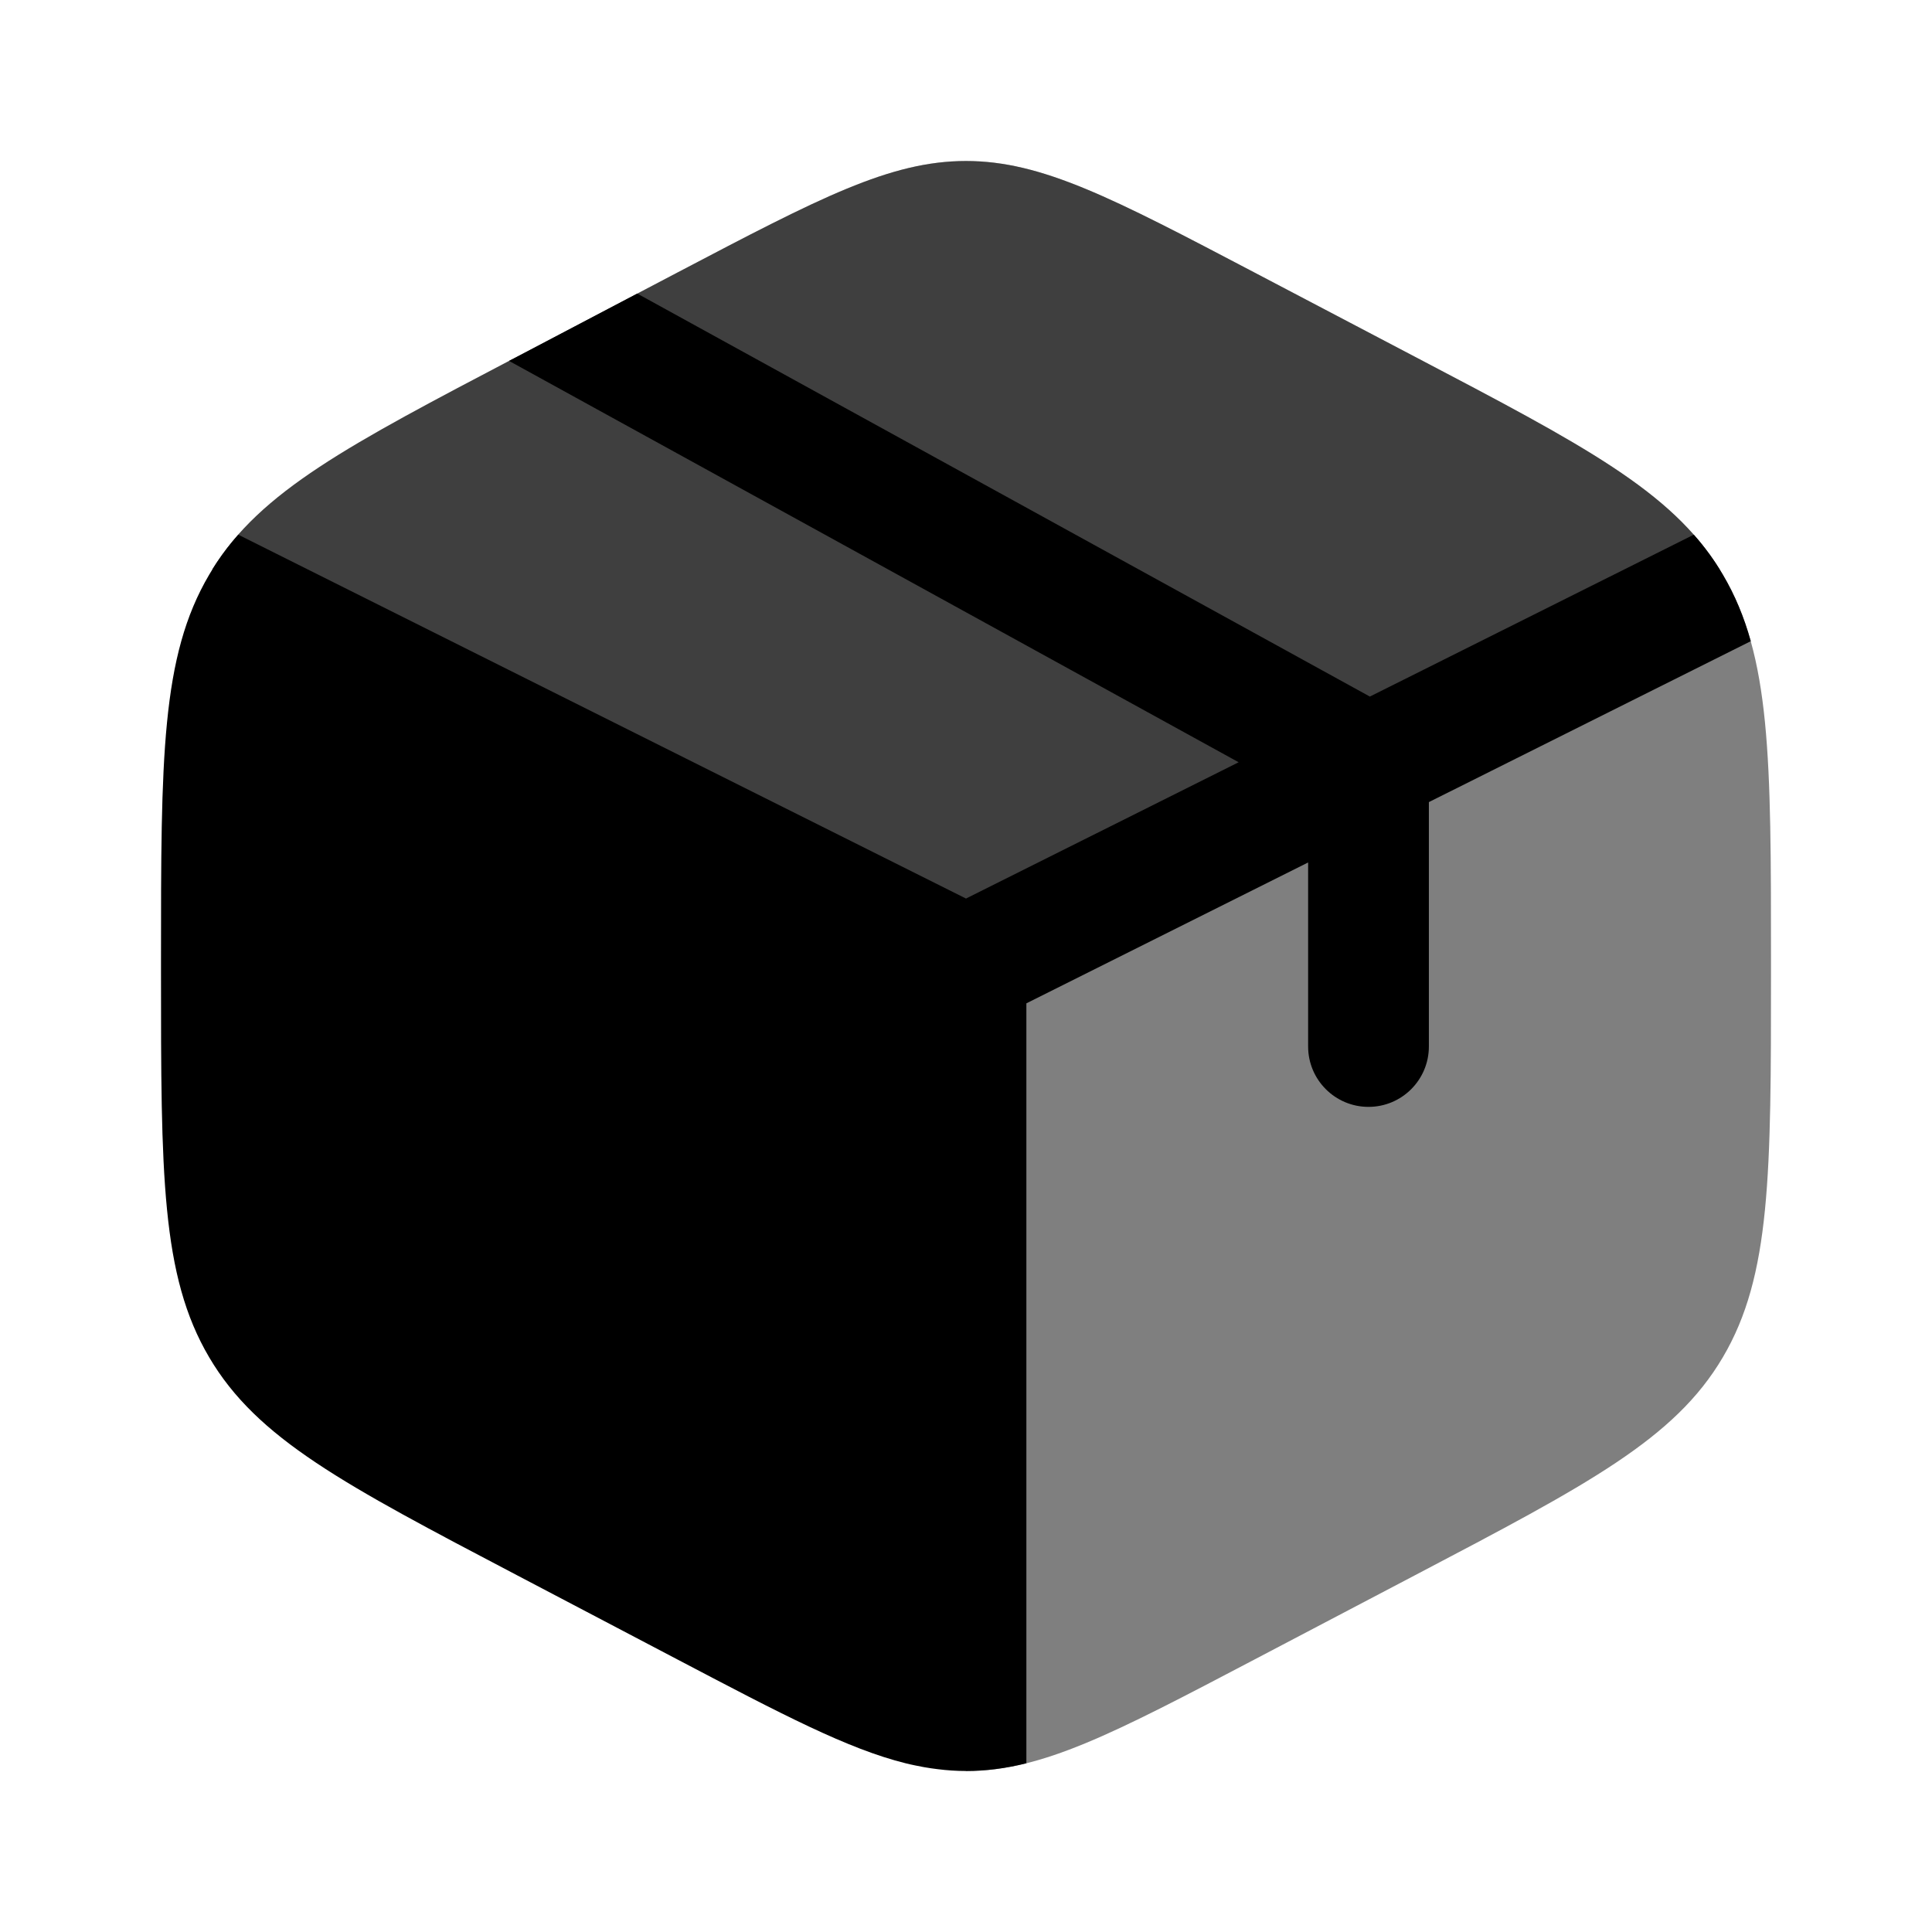
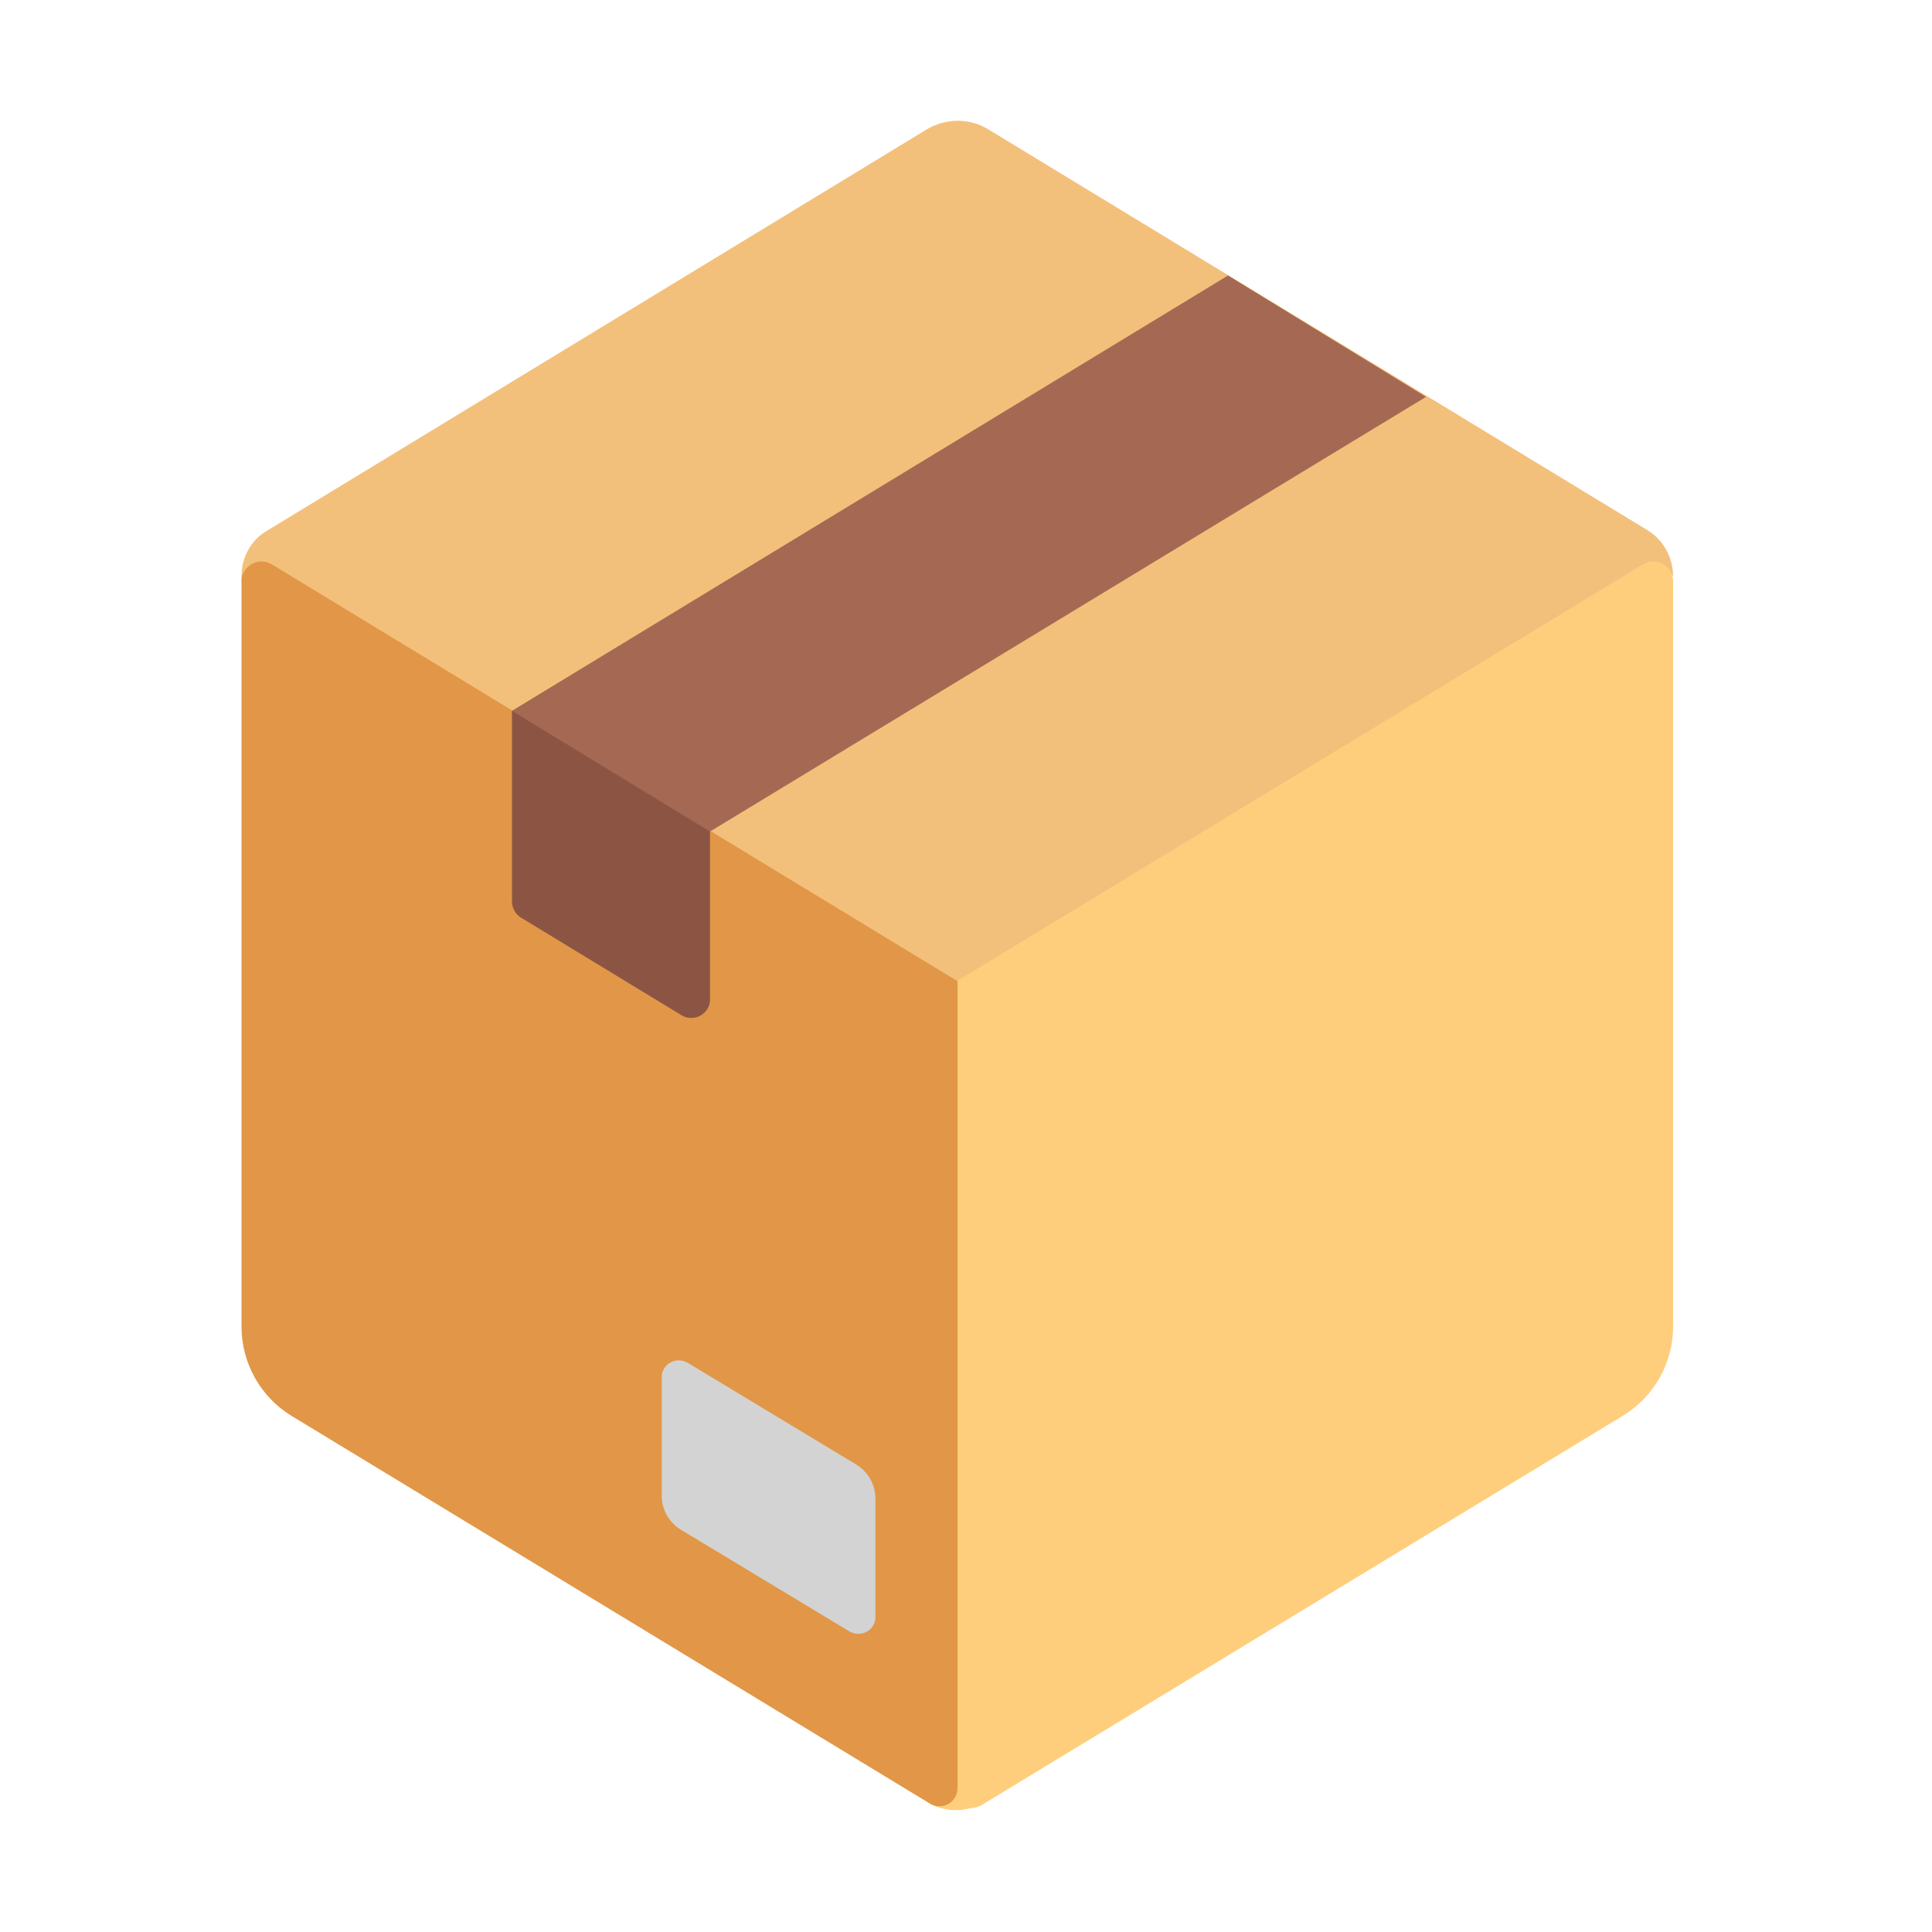
- <svg xmlns="http://www.w3.org/2000/svg" width="1em" height="1em" viewBox="0 0 24 24">
-   <path fill="currentColor" d="M12 2C12.944 2 13.822 2.461 15.577 3.382L17.577 4.432C19.681 5.535 20.756 6.1 21.361 7.072C21.375 7.094 21.389 7.117 21.402 7.14C22 8.154 22 9.417 22 11.941V12.059C22 14.583 22 15.846 21.402 16.86C20.805 17.875 19.729 18.439 17.578 19.568L15.578 20.618C13.822 21.54 12.944 22 12 22V12L2.638 7.072C3.243 6.1 4.318 5.535 6.422 4.432L8.422 3.382C10.178 2.461 11.056 2 12 2Z" opacity=".5" />
-   <path fill="currentColor" d="M17.577 4.432L15.577 3.382C13.822 2.461 12.944 2 12 2C11.055 2 10.178 2.461 8.422 3.382L6.422 4.432C4.318 5.536 3.243 6.1 2.638 7.073L12 12L21.362 7.073C20.756 6.1 19.681 5.536 17.577 4.432Z" opacity=".5" />
-   <path fill="currentColor" d="M17.017 8.653L21.041 6.642C21.179 6.797 21.299 6.962 21.403 7.14C21.553 7.394 21.665 7.664 21.749 7.965L17.75 9.964V13C17.75 13.414 17.414 13.75 17 13.75C16.586 13.75 16.25 13.414 16.25 13V10.714L12.75 12.464V21.904C12.493 21.968 12.249 22 12 22C11.881 22 11.764 21.992 11.646 21.977C11.594 21.971 11.542 21.963 11.489 21.954C11.482 21.953 11.474 21.952 11.466 21.95C11.432 21.944 11.399 21.937 11.365 21.93C11.327 21.922 11.289 21.914 11.25 21.904C10.532 21.726 9.715 21.297 8.422 20.618L6.422 19.568C4.271 18.439 3.195 17.875 2.598 16.86C2 15.846 2 14.583 2 12.059V11.941C2 9.417 2 8.154 2.598 7.14C2.703 6.962 2.822 6.797 2.96 6.642L12 11.162L15.387 9.469L6.323 4.483C6.356 4.466 6.39 4.449 6.423 4.432L7.916 3.647L17.017 8.653Z" />
+ <svg xmlns="http://www.w3.org/2000/svg" viewBox="0 0 32 32" width="32" height="32">
+   <g fill="none">
+     <path fill="#f3c07b" d="M15.35 2.143c.32-.19.71-.19 1.02 0l10.92 6.64c.26.16.42.45.42.75L15.86 17.5L4 9.632v-.1c0-.3.16-.59.42-.74z" />
+     <path fill="#ffce7c" d="m15.856 16.246l11.36-6.9a.328.328 0 0 1 .496.282v12.34a1.73 1.73 0 0 1-.83 1.48l-10.64 6.46a.3.3 0 0 1-.087.03a.3.3 0 0 1-.083.011a.9.9 0 0 1-.682-.083h.006L13 19z" />
+     <path fill="#e19747" d="M15.86 29.622v-13.37l-11.35-6.9a.331.331 0 0 0-.51.28v12.34c0 .61.32 1.17.83 1.48l10.57 6.42a.3.3 0 0 0 .46-.25" />
+     <path fill="#d3d3d3" d="M14.5 26.782v-1.96c0-.23-.12-.44-.31-.56l-2.8-1.69c-.19-.11-.43.02-.43.24v1.96c0 .23.12.44.31.56l2.8 1.69c.19.11.43-.02.43-.24" />
+     <path fill="#8c5543" d="M11.76 16.553v-4.56l-3.28-.22v3.16c0 .1.05.2.14.26l2.68 1.63c.2.11.46-.03.46-.27" />
+     <path fill="#a56953" d="m20.34 4.563l-11.86 7.21l3.28 2l11.86-7.2z" />
+   </g>
</svg>
